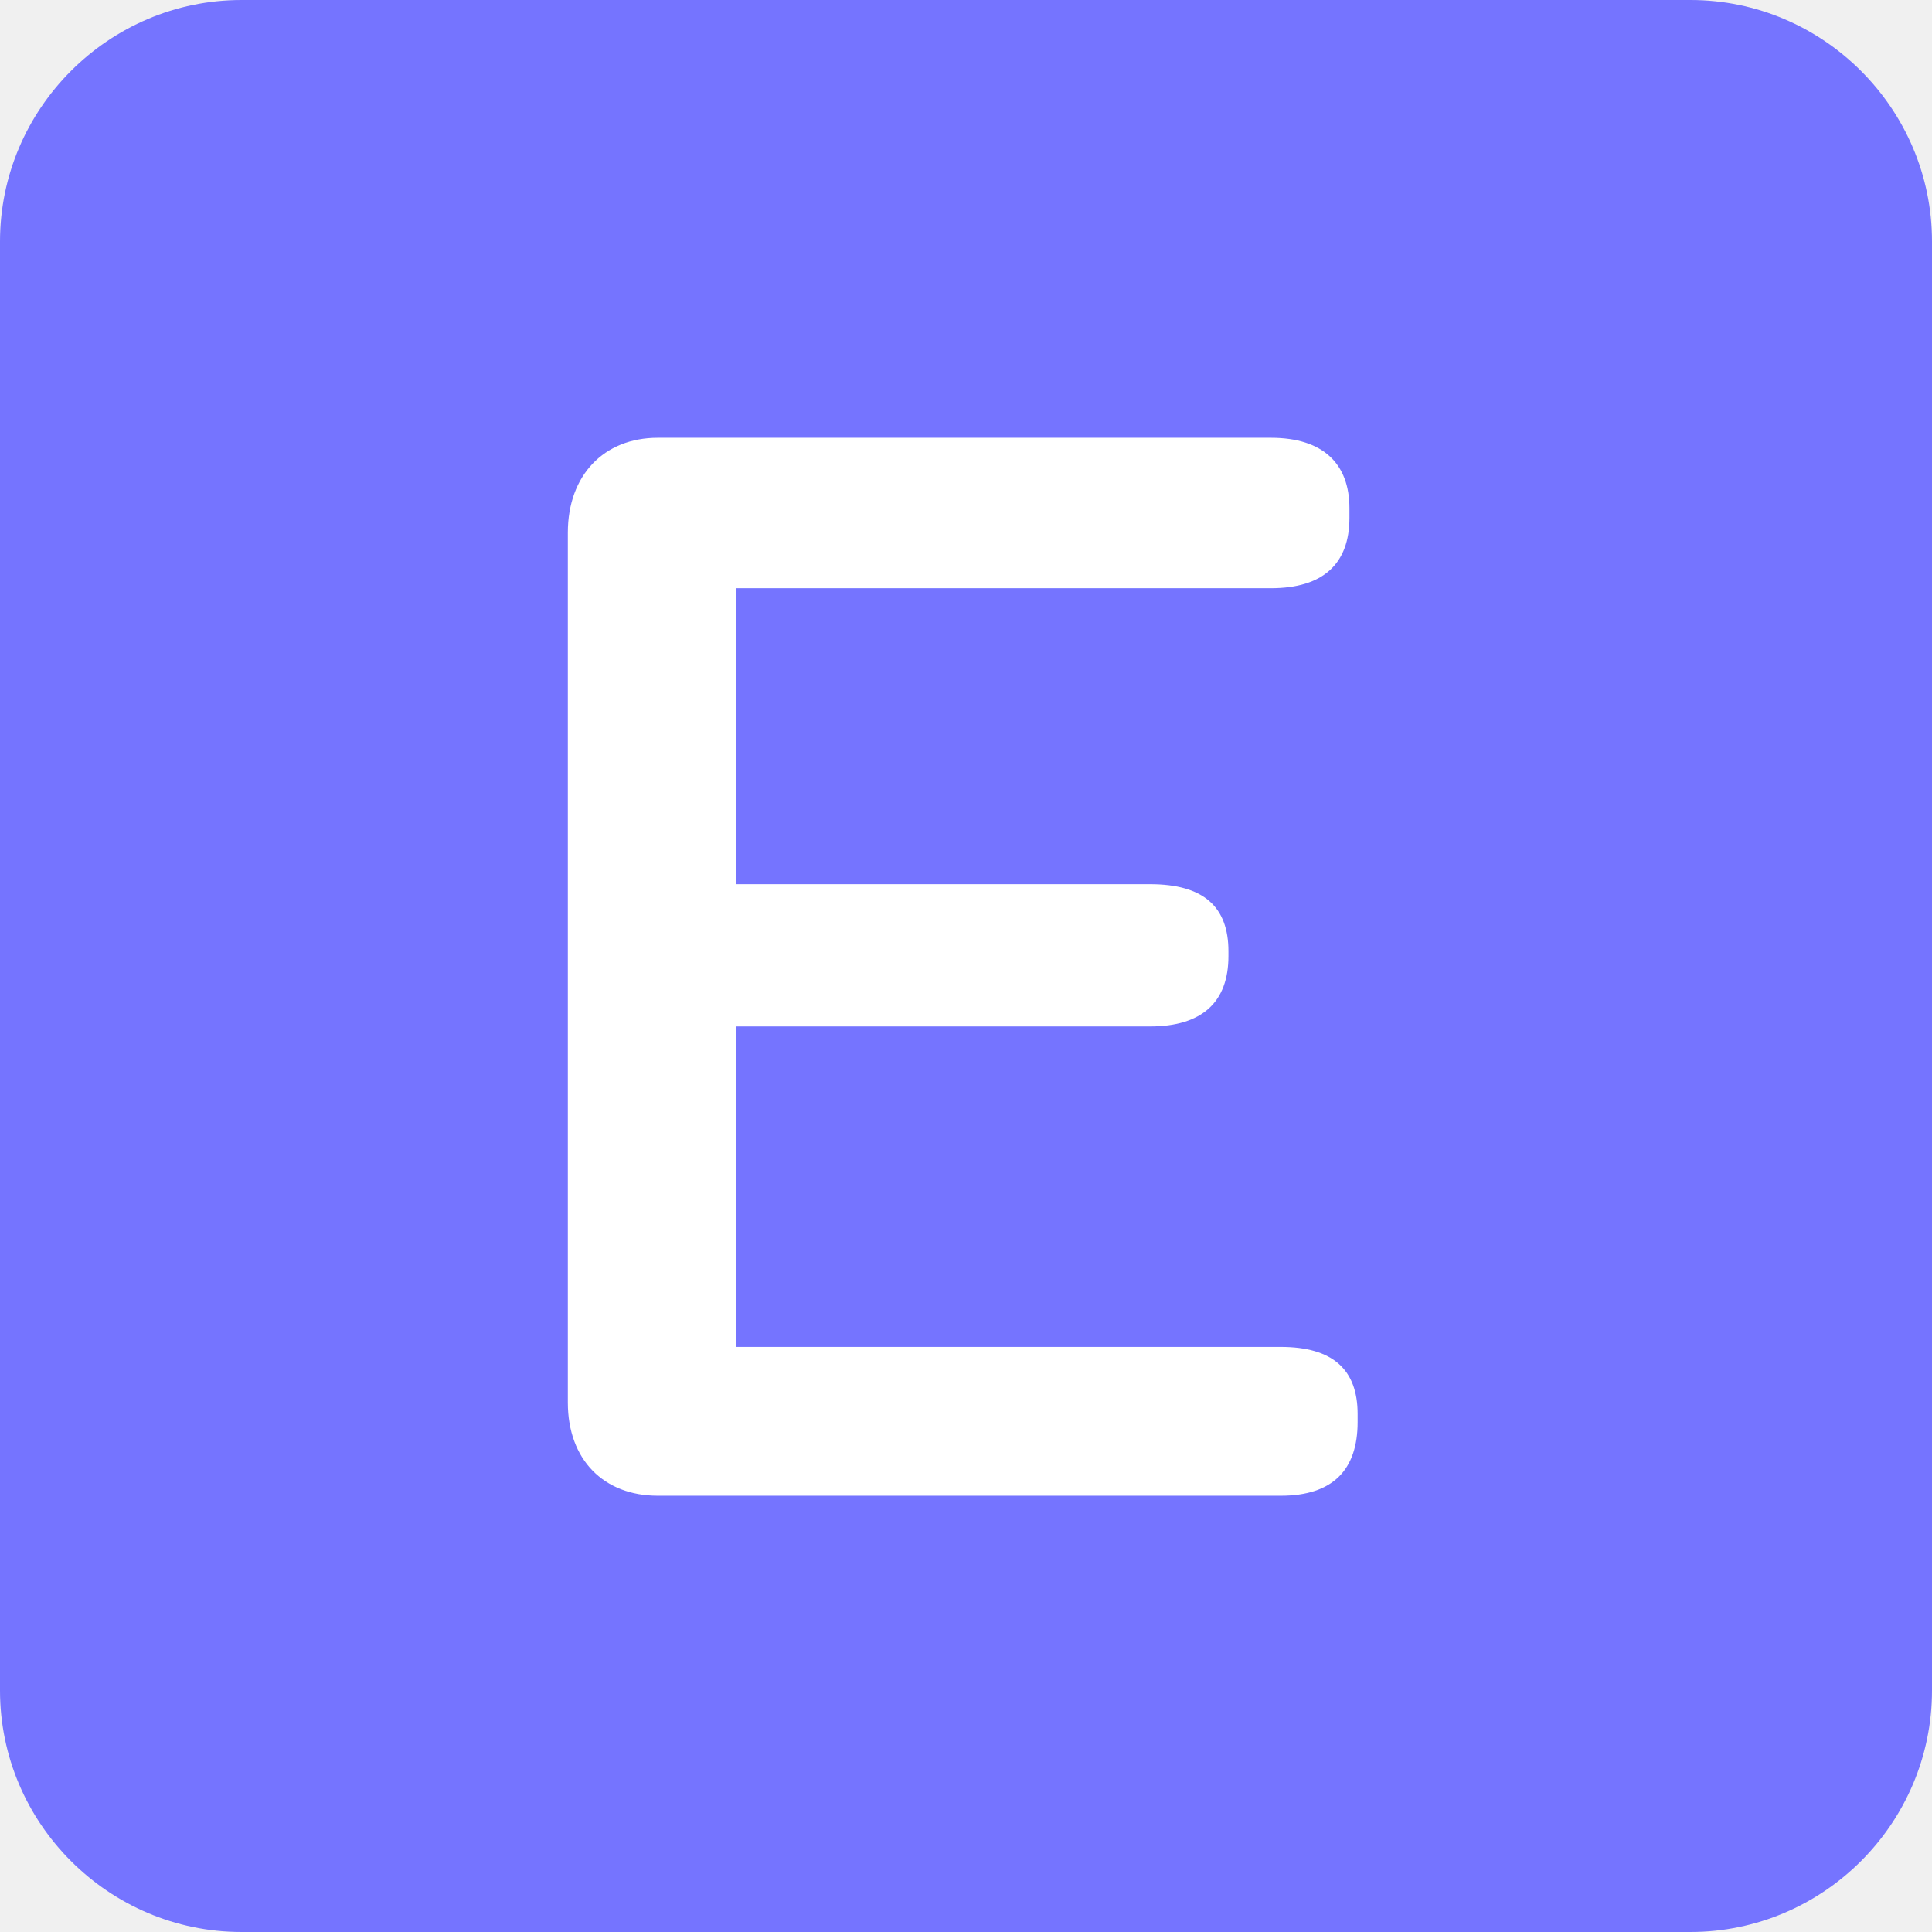
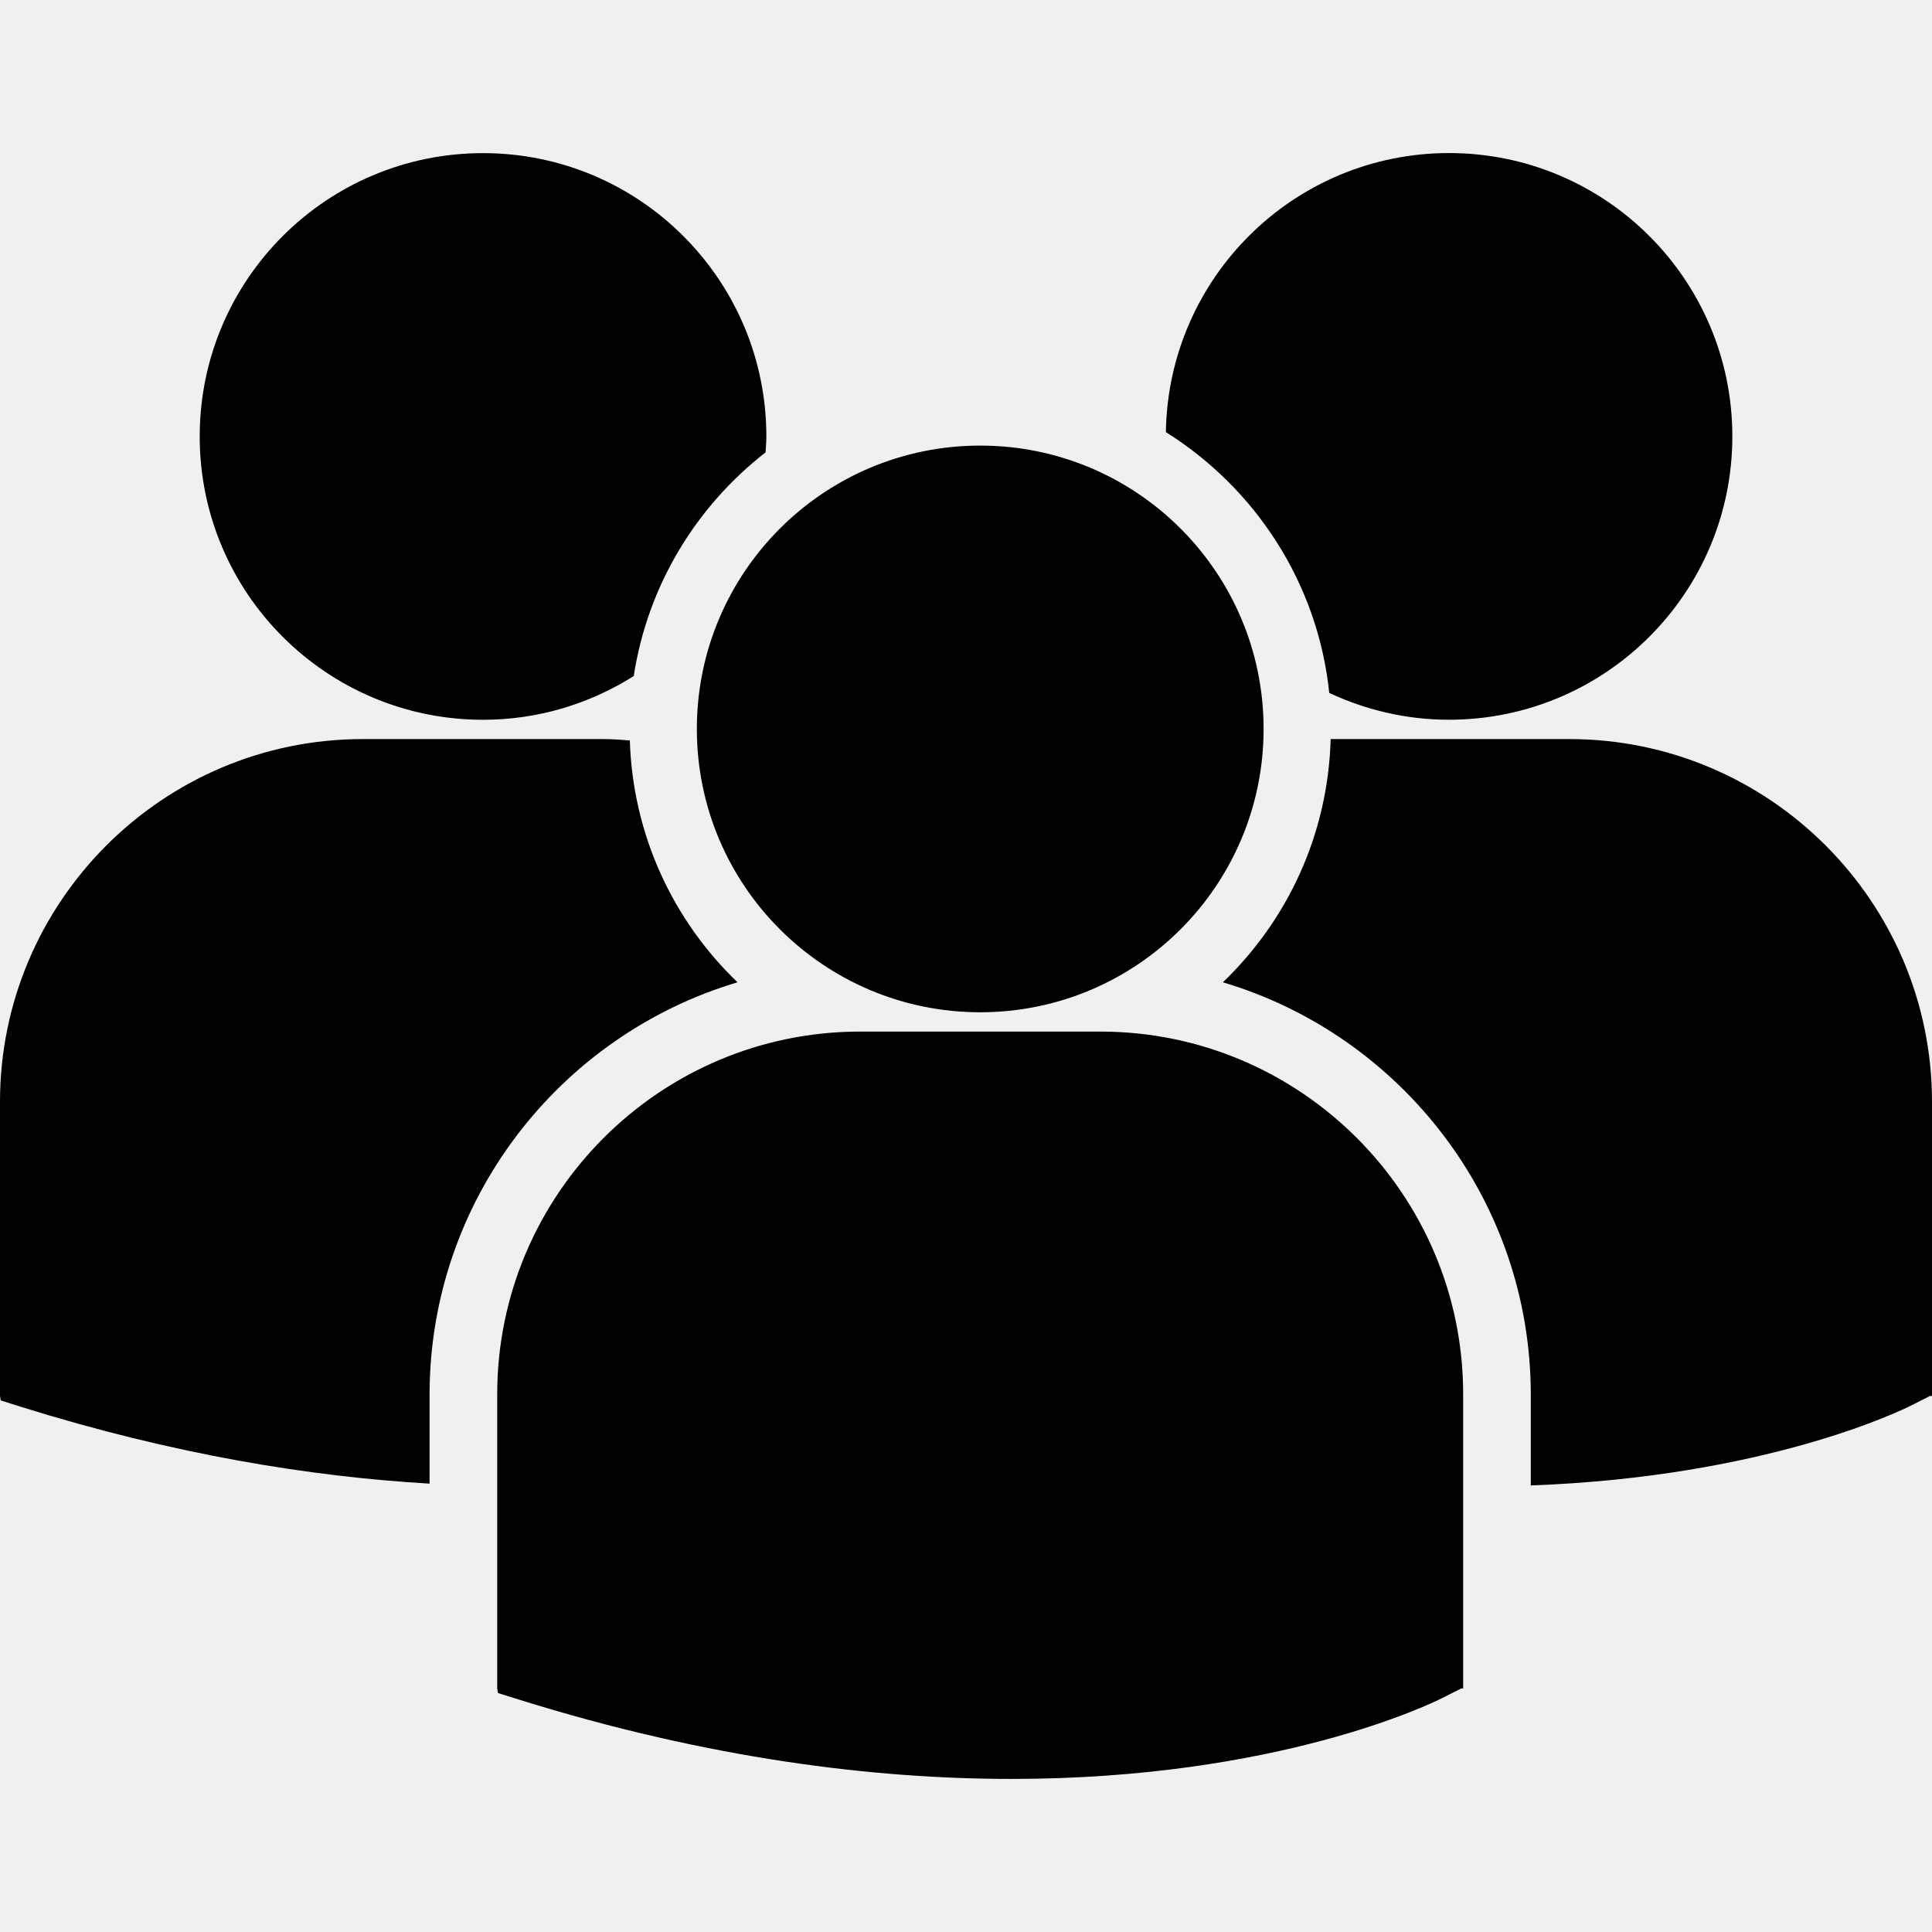
- <svg xmlns="http://www.w3.org/2000/svg" version="1.1" id="Layer_1" x="0px" y="0px" width="512px" height="512px" viewBox="0 0 512 512" enable-background="new 0 0 512 512" xml:space="preserve">
+ <svg xmlns="http://www.w3.org/2000/svg" version="1.1" id="Capa_1" x="0px" y="0px" width="80.13px" height="80.13px" viewBox="0 0 80.13 80.13" style="enable-background:new 0 0 80.13 80.13;" xml:space="preserve">
  <g>
-     <path fill="#7574FF" d="M512,448c0,35.2-28.8,64-64,64H64c-35.2,0-64-28.8-64-64V64C0,28.8,28.8,0,64,0h384c35.2,0,64,28.8,64,64   V448z" />
-   </g>
-   <g>
-     <path fill="#FFFFFF" d="M150.483,371.684V141.15c0-15.167,9.534-25.133,23.833-25.133h162.5c13.866,0,20.8,6.933,20.8,18.633v2.6   c0,12.133-6.934,18.633-20.8,18.633h-141.7v78.434h109.634c14.3,0,20.8,6.066,20.8,17.767v1.3c0,12.133-6.934,18.633-20.8,18.633   H195.117v84.934h144.3c13.867,0,20.367,6.066,20.367,17.767v2.167c0,12.566-6.5,19.5-20.367,19.5h-165.1   C160.017,396.384,150.483,386.851,150.483,371.684z" />
+     <path d="M48.355,17.922c3.705,2.323,6.303,6.254,6.776,10.817c1.511,0.706,3.188,1.112,4.966,1.112   c6.491,0,11.752-5.261,11.752-11.751c0-6.491-5.261-11.752-11.752-11.752C53.668,6.35,48.453,11.517,48.355,17.922z M40.656,41.984   c6.491,0,11.752-5.262,11.752-11.752s-5.262-11.751-11.752-11.751c-6.49,0-11.754,5.262-11.754,11.752S34.166,41.984,40.656,41.984   z M45.641,42.785h-9.972c-8.297,0-15.047,6.751-15.047,15.048v12.195l0.031,0.191l0.84,0.263   c7.918,2.474,14.797,3.299,20.459,3.299c11.059,0,17.469-3.153,17.864-3.354l0.785-0.397h0.084V57.833   C60.688,49.536,53.938,42.785,45.641,42.785z M65.084,30.653h-9.895c-0.107,3.959-1.797,7.524-4.47,10.088   c7.375,2.193,12.771,9.032,12.771,17.11v3.758c9.77-0.358,15.4-3.127,15.771-3.313l0.785-0.398h0.084V45.699   C80.13,37.403,73.38,30.653,65.084,30.653z M20.035,29.853c2.299,0,4.438-0.671,6.25-1.814c0.576-3.757,2.59-7.04,5.467-9.276   c0.012-0.22,0.033-0.438,0.033-0.66c0-6.491-5.262-11.752-11.75-11.752c-6.492,0-11.752,5.261-11.752,11.752   C8.283,24.591,13.543,29.853,20.035,29.853z M30.589,40.741c-2.66-2.551-4.344-6.097-4.467-10.032   c-0.367-0.027-0.73-0.056-1.104-0.056h-9.971C6.75,30.653,0,37.403,0,45.699v12.197l0.031,0.188l0.84,0.265   c6.352,1.983,12.021,2.897,16.945,3.185v-3.683C17.818,49.773,23.212,42.936,30.589,40.741z" />
  </g>
  <g>
</g>
  <g>
</g>
  <g>
</g>
  <g>
</g>
  <g>
</g>
  <g>
</g>
  <g>
</g>
  <g>
</g>
  <g>
</g>
  <g>
</g>
  <g>
</g>
  <g>
</g>
  <g>
</g>
  <g>
</g>
  <g>
</g>
</svg>
